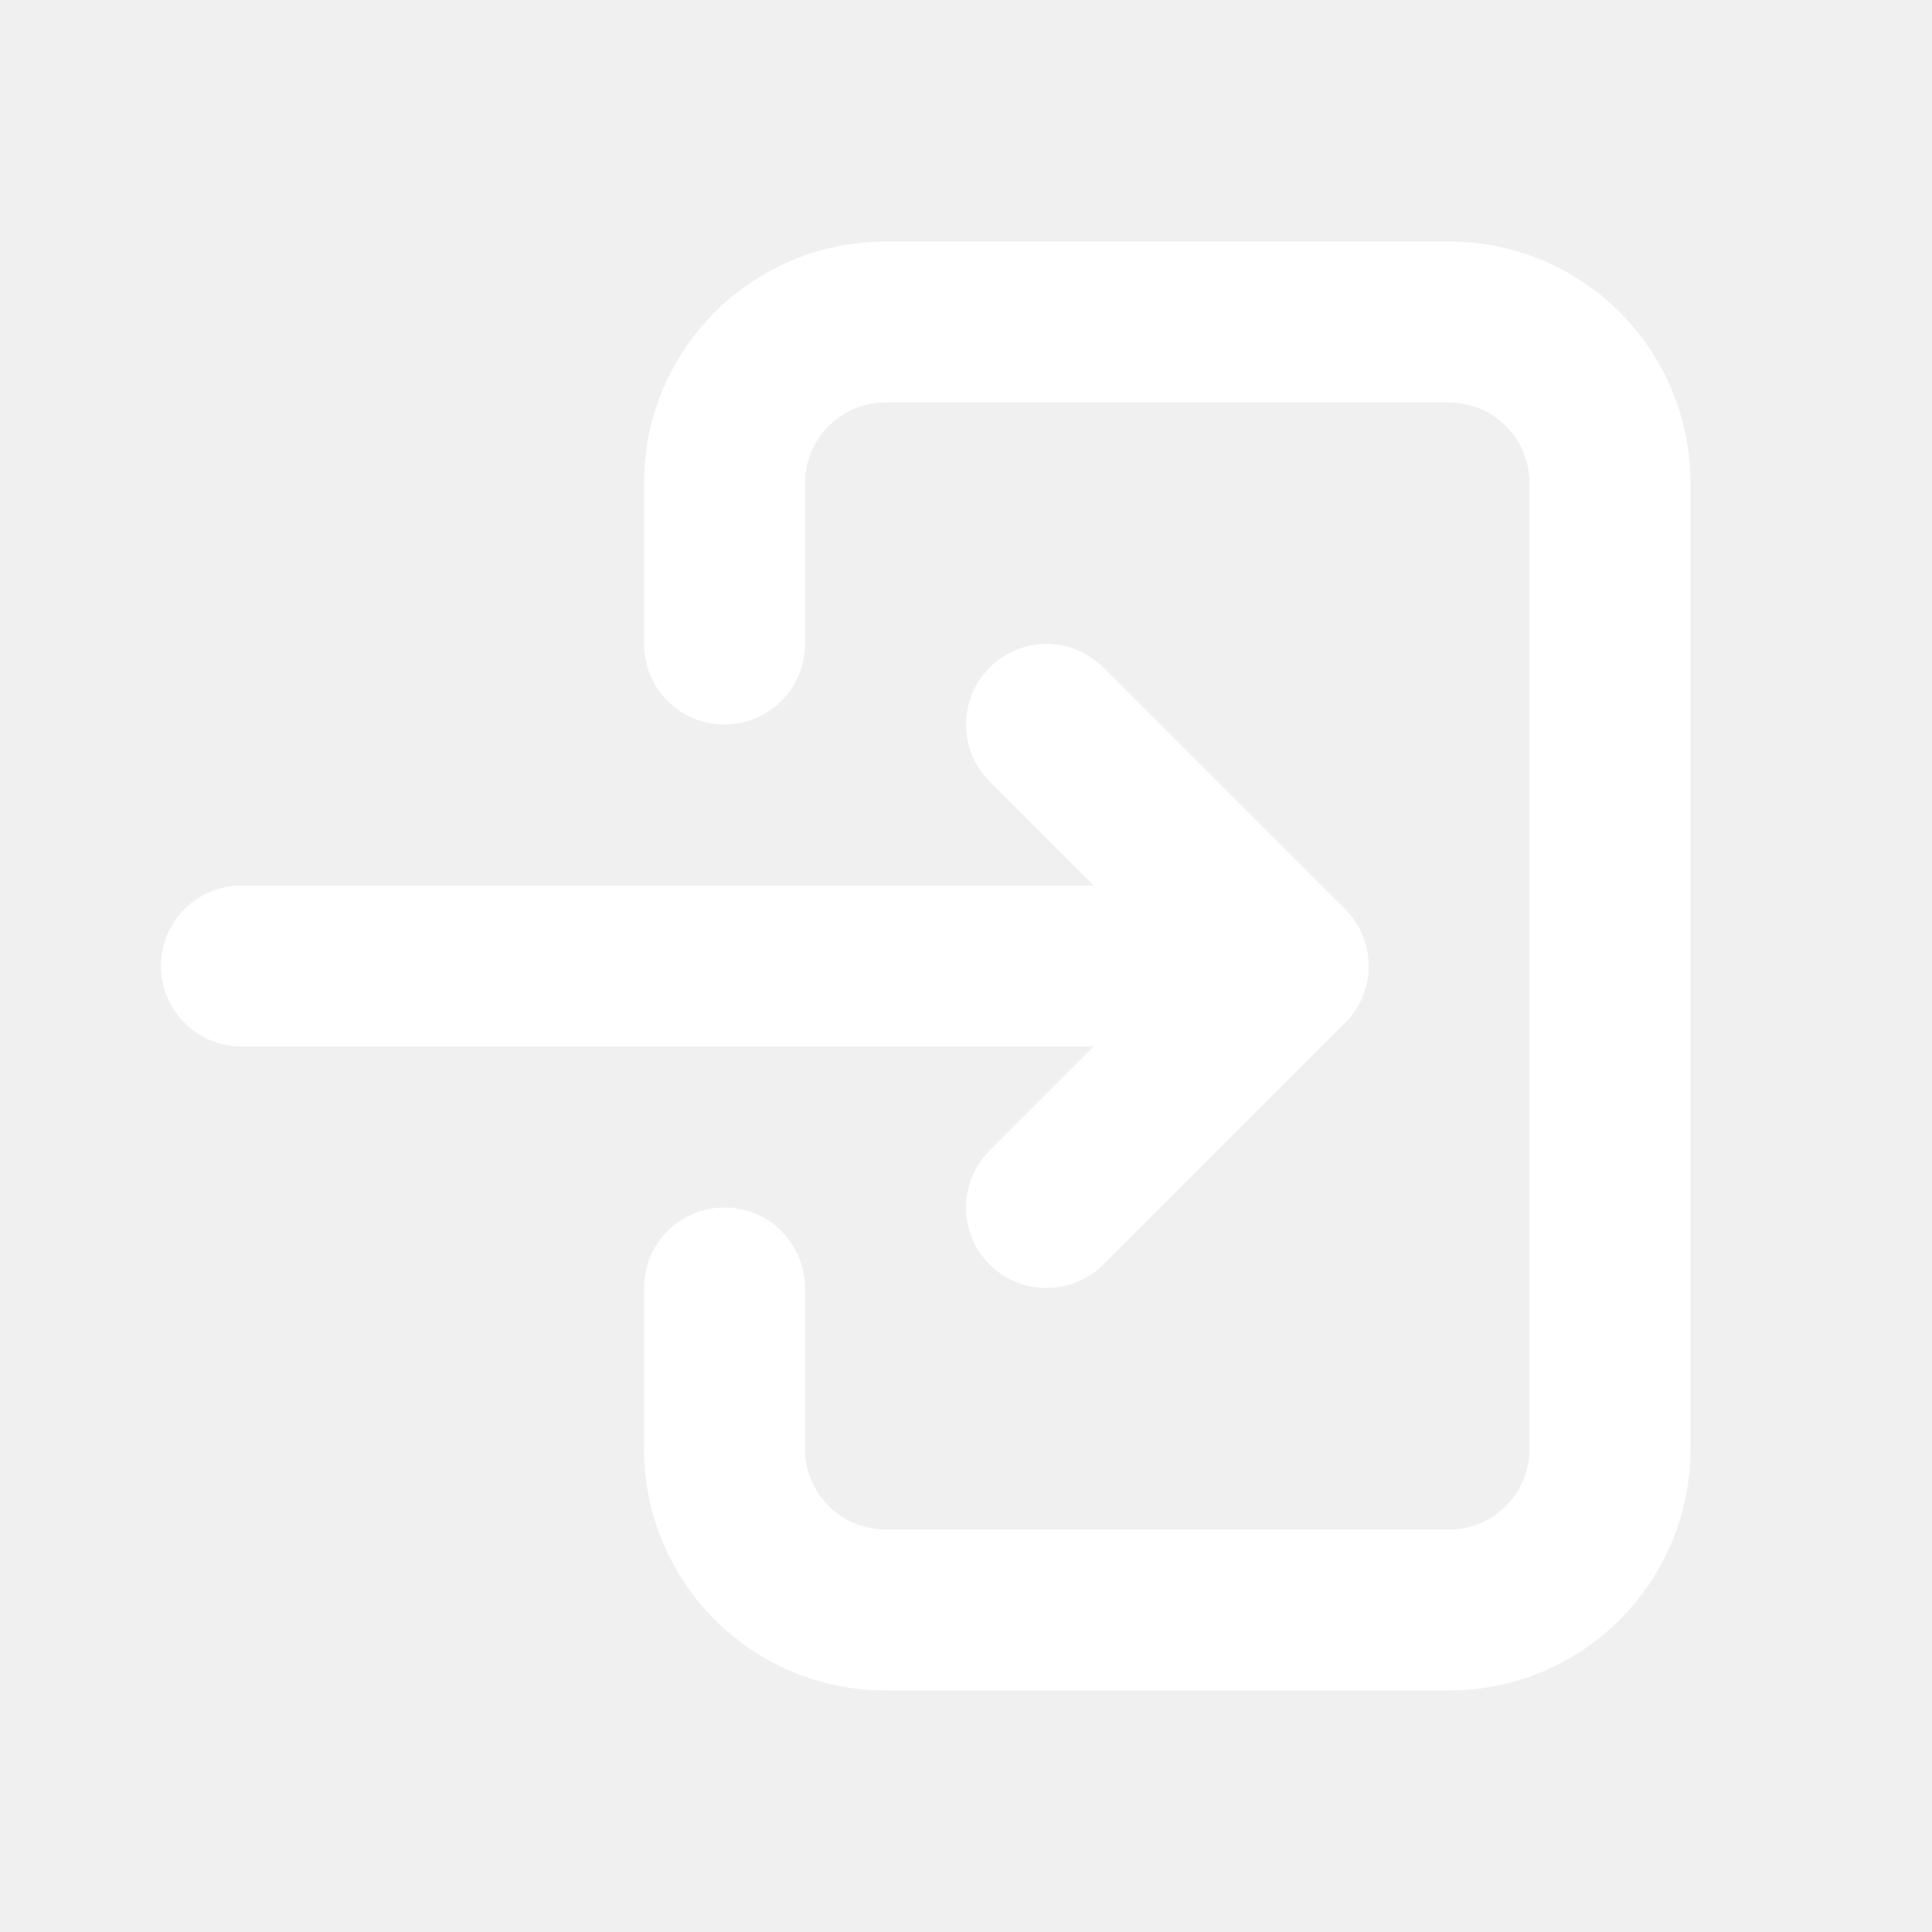
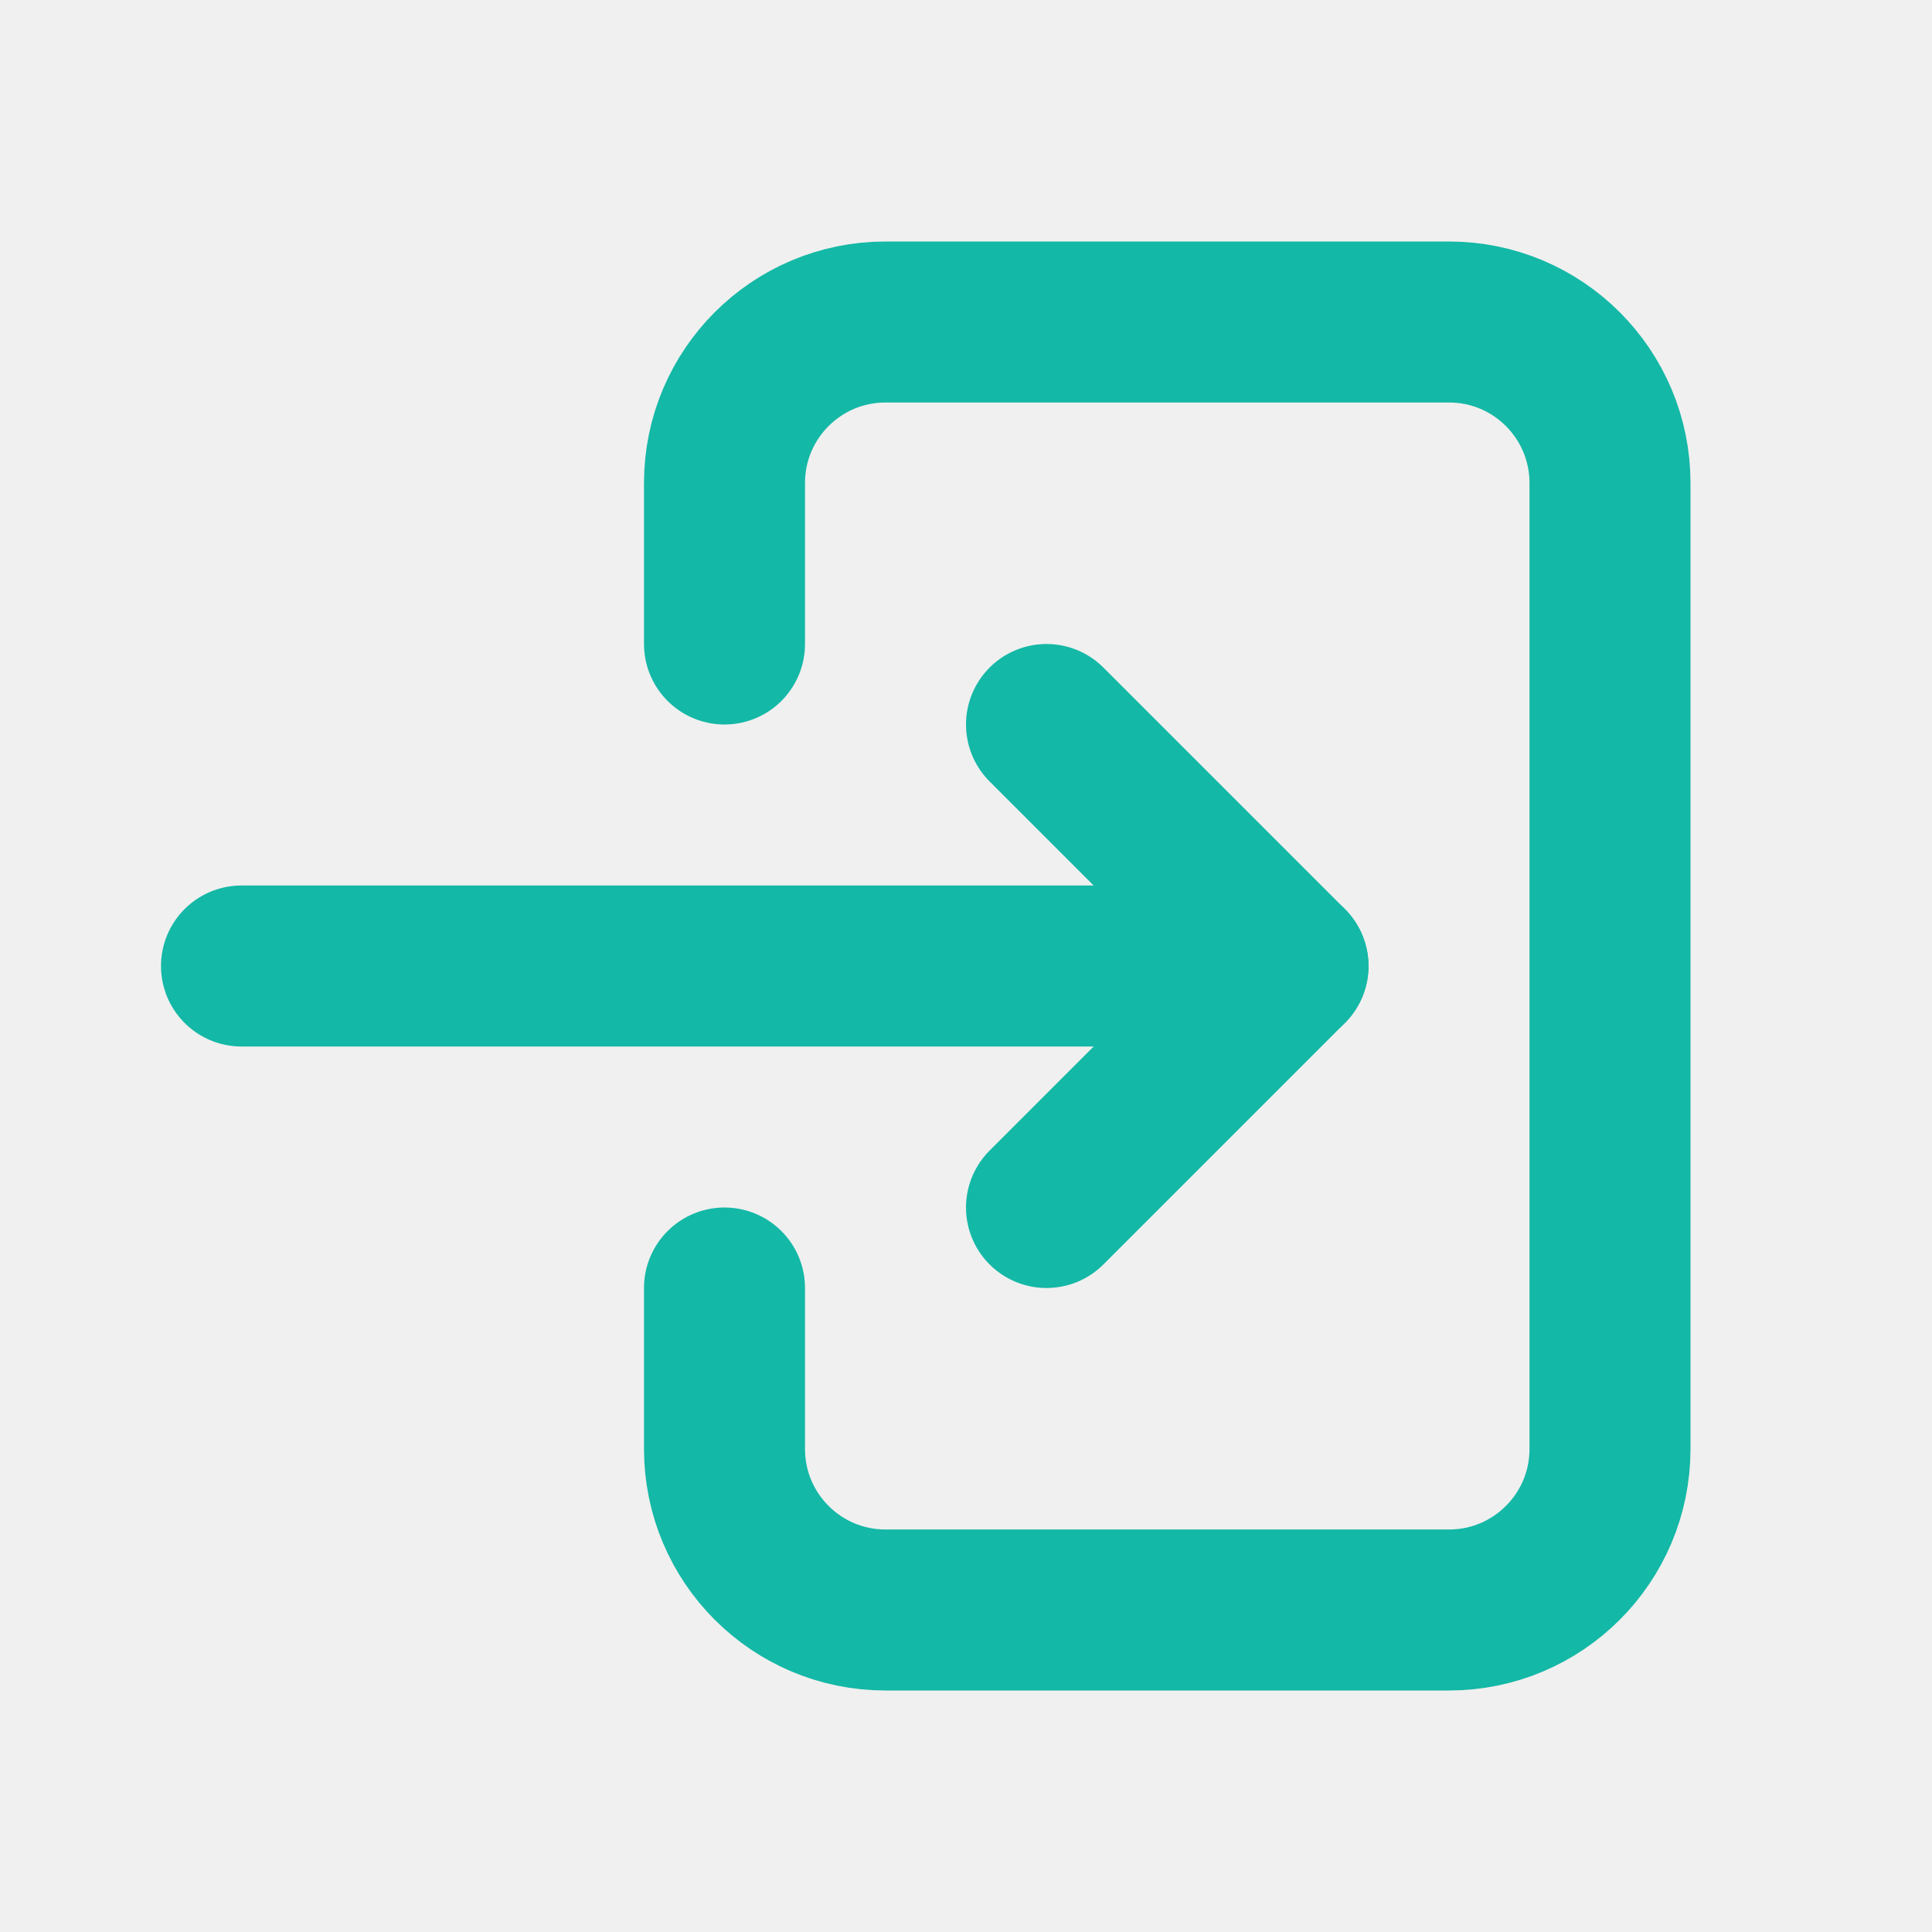
- <svg xmlns="http://www.w3.org/2000/svg" width="30" height="30" viewBox="0 0 24 24" fill="none" stroke="white" stroke-width="2" stroke-linecap="round" stroke-linejoin="round" class="icon icon-tabler icons-tabler-outline icon-tabler-login-2">
+ <svg xmlns="http://www.w3.org/2000/svg" width="30" height="30" viewBox="0 0 24 24" fill="none" stroke="rgb(20 184 166)" stroke-width="2" stroke-linecap="round" stroke-linejoin="round" class="icon icon-tabler icons-tabler-outline icon-tabler-login-2">
  <path stroke="none" d="M0 0h24v24H0z" fill="none" />
  <path d="M9 8v-2a2 2 0 0 1 2 -2h7a2 2 0 0 1 2 2v12a2 2 0 0 1 -2 2h-7a2 2 0 0 1 -2 -2v-2" />
  <path d="M3 12h13l-3 -3" />
  <path d="M13 15l3 -3" />
</svg>
